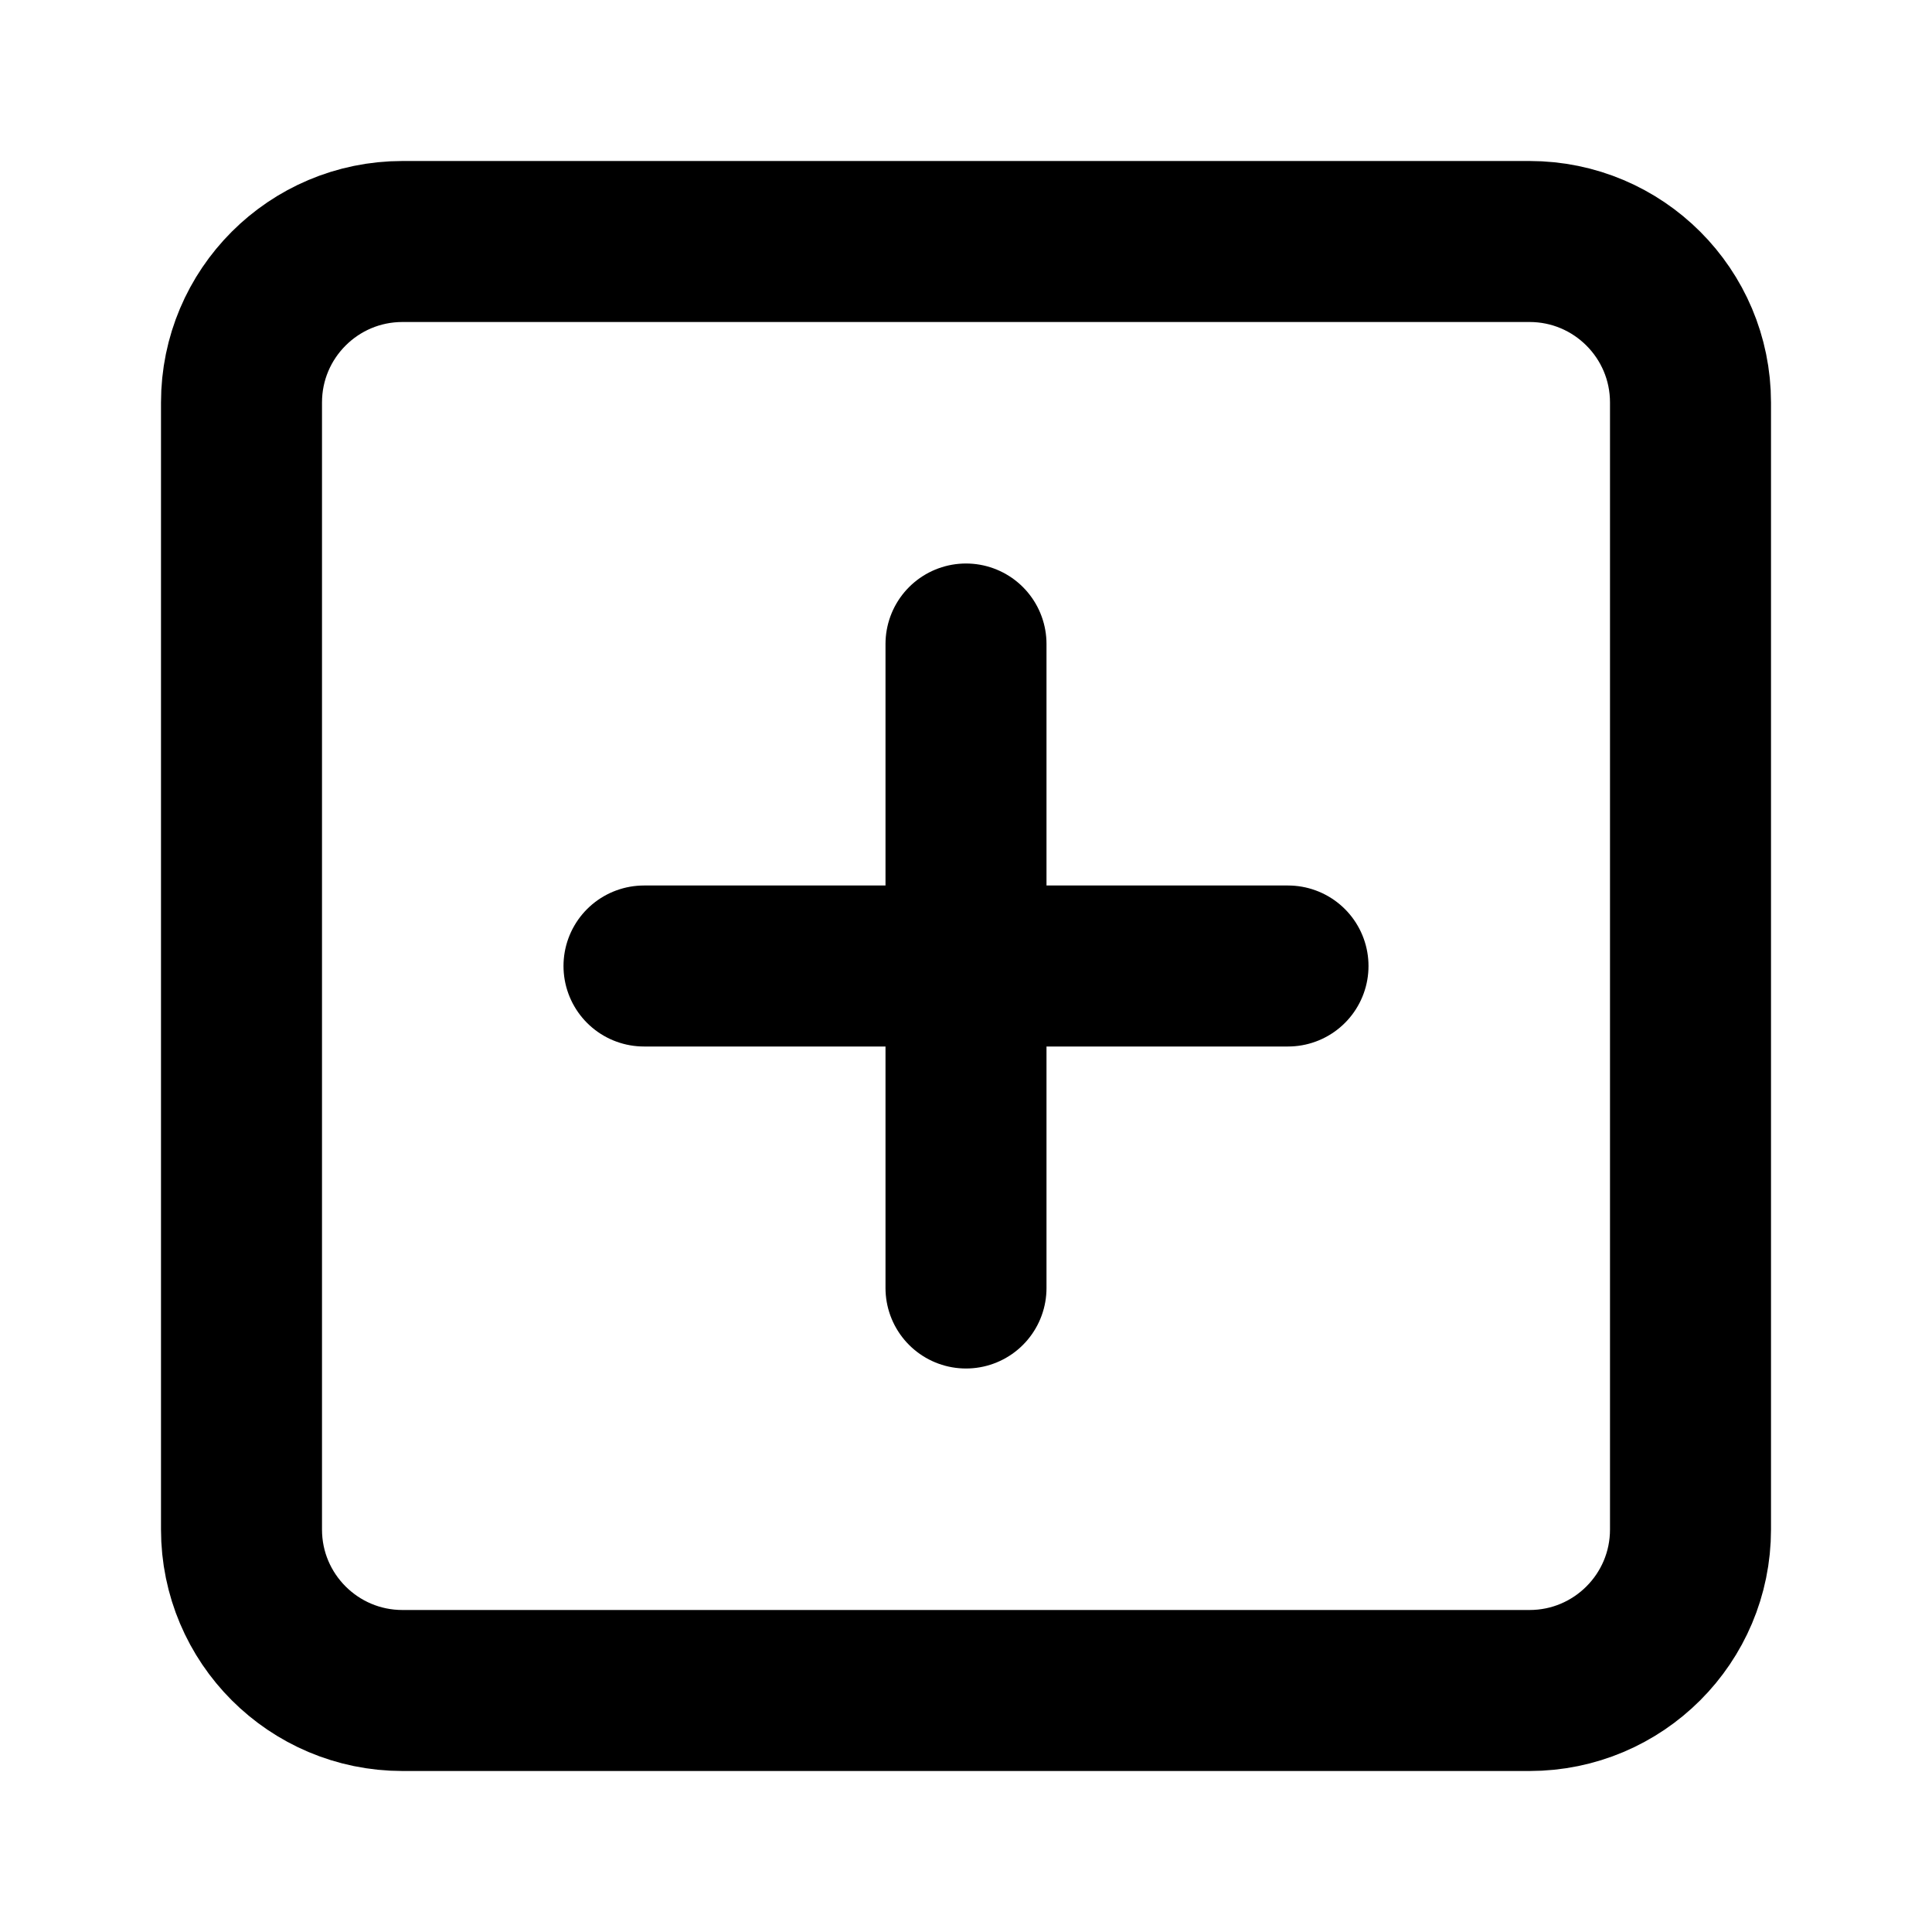
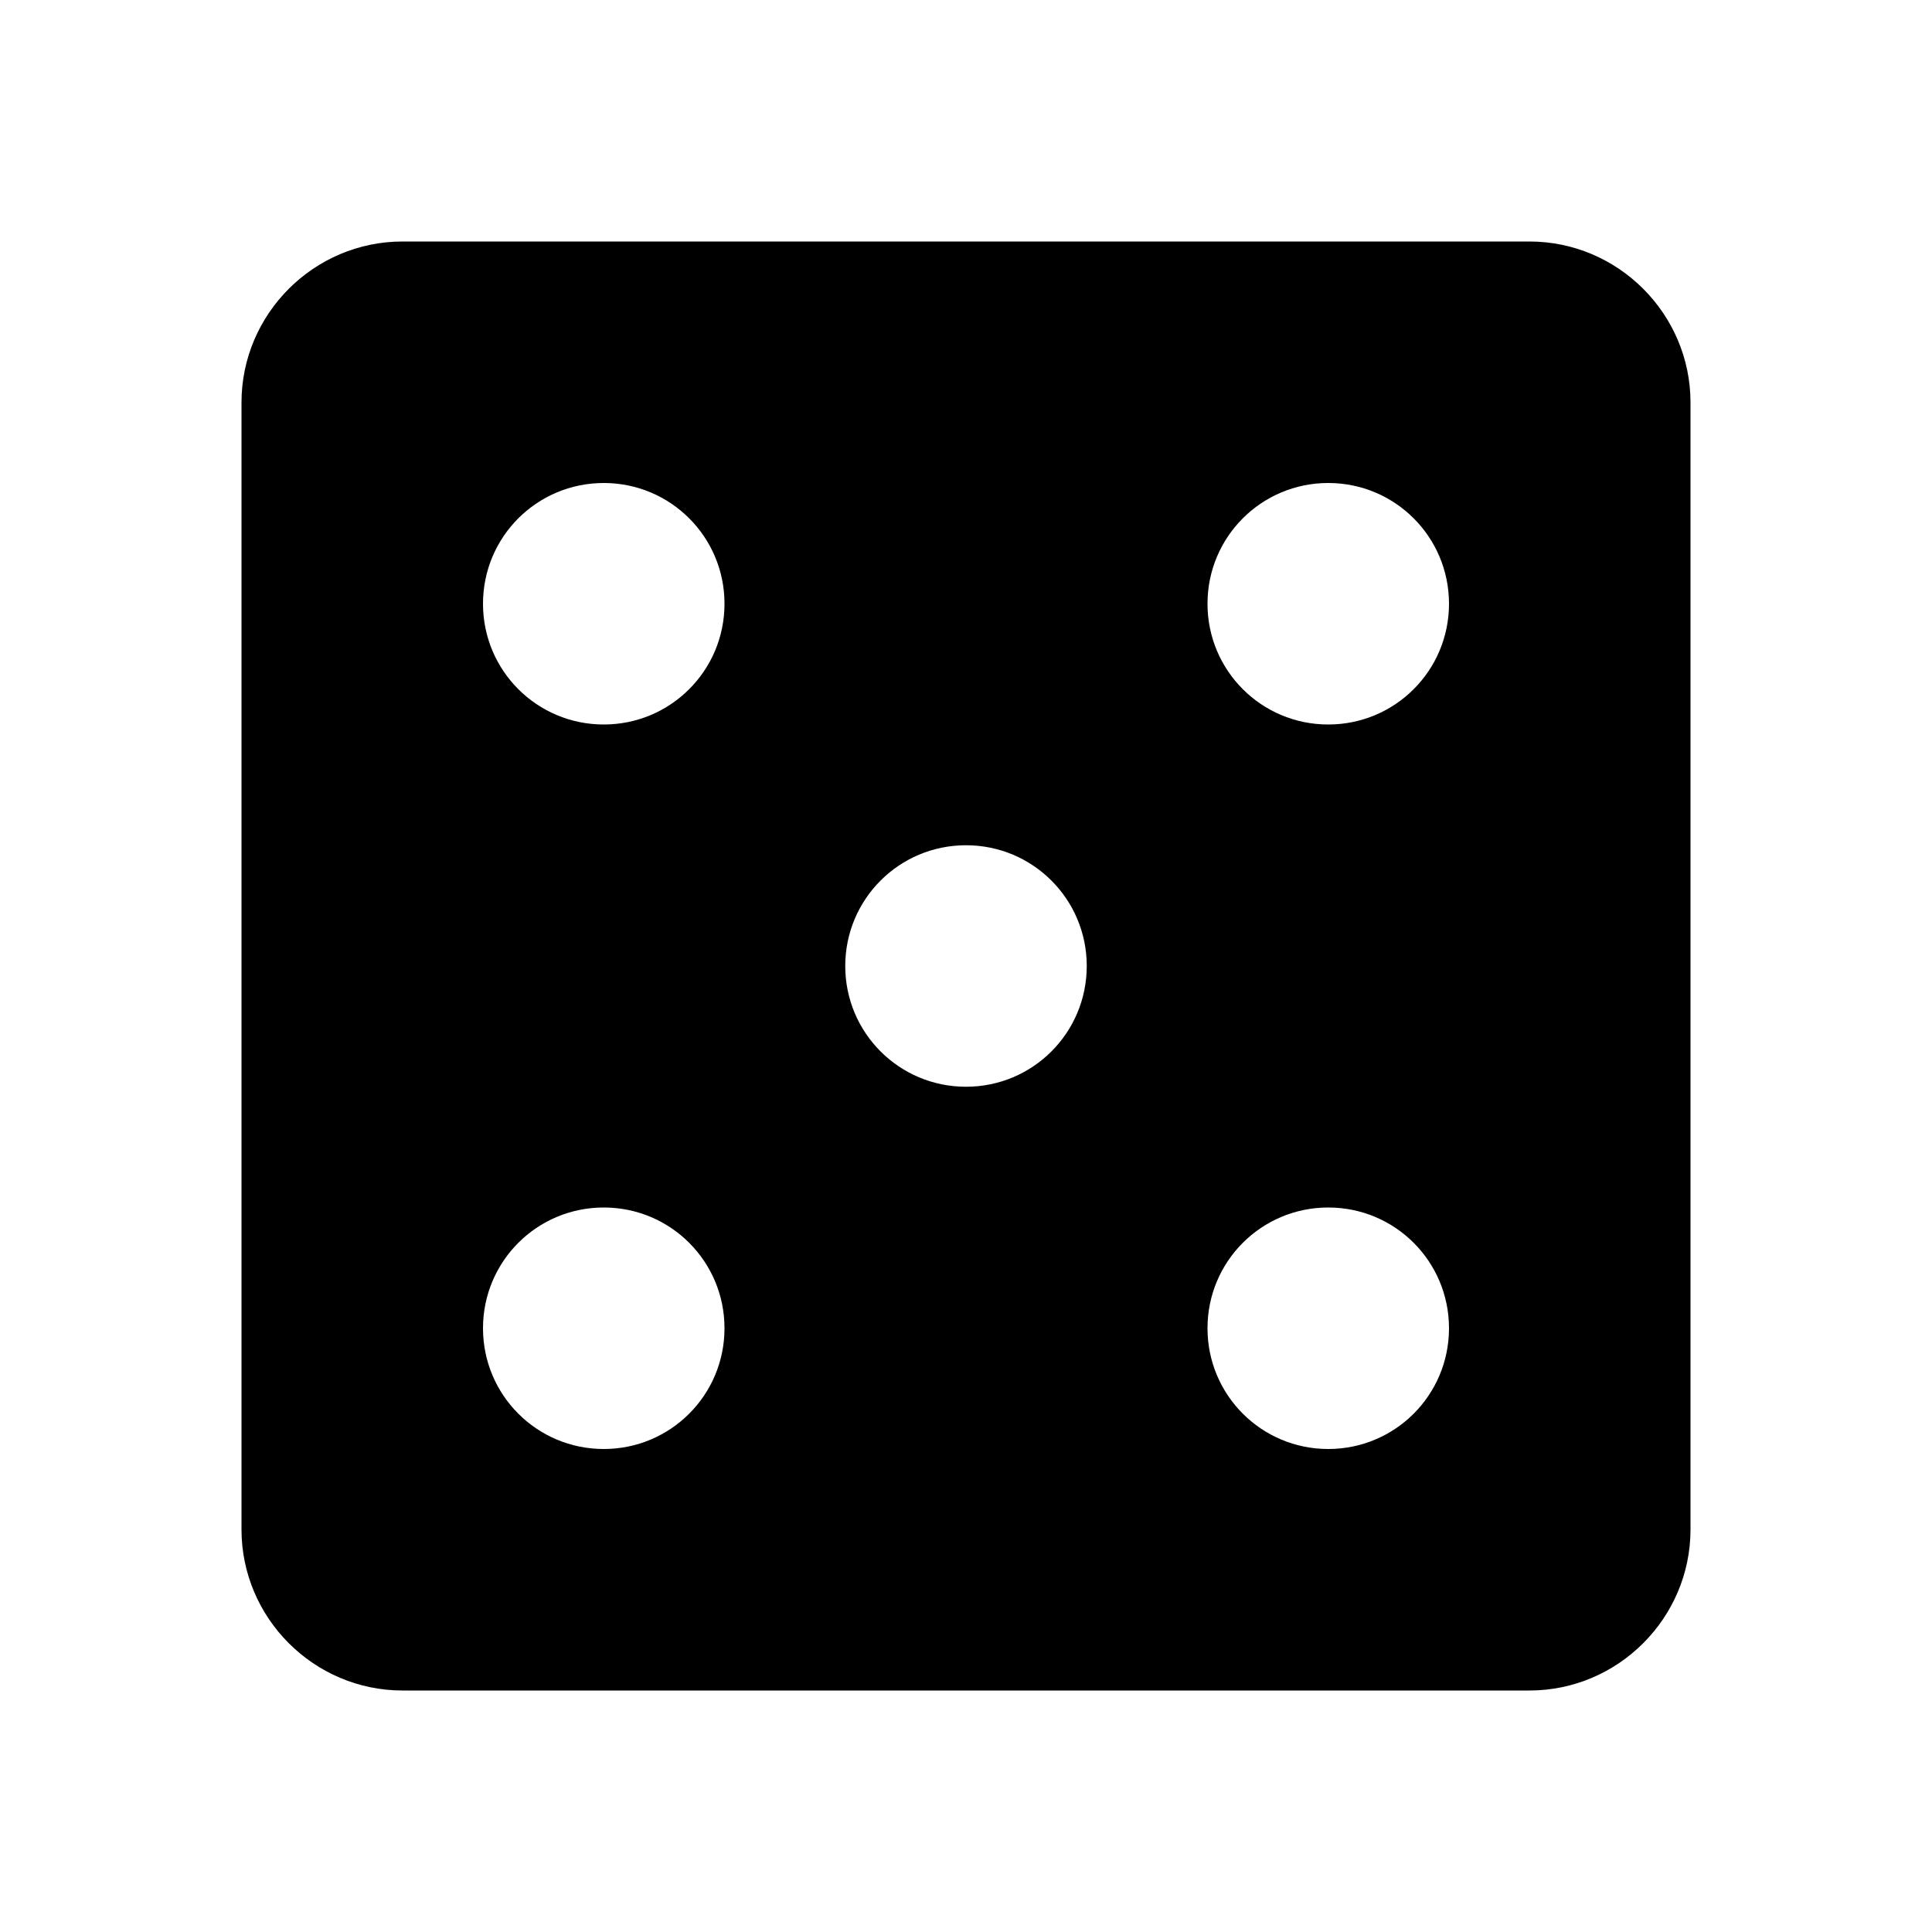
- <svg xmlns="http://www.w3.org/2000/svg" viewBox="0 0 24 24" fill="none" stroke="currentColor" stroke-width="2" stroke-linecap="round" stroke-linejoin="round">
-   <rect x="3" y="3" width="18" height="18" rx="2" ry="2" />
-   <path d="M12 8v8" />
-   <path d="M8 12h8" />
+ <svg xmlns="http://www.w3.org/2000/svg" viewBox="0 0 24 24" fill="currentColor">
+   <path d="M19 3H5c-1.1 0-2 .9-2 2v14c0 1.1.9 2 2 2h14c1.1 0 2-.9 2-2V5c0-1.1-.9-2-2-2zM7.5 18c-.83 0-1.5-.67-1.5-1.5S6.67 15 7.5 15s1.5.67 1.5 1.5S8.33 18 7.5 18zm0-9C6.67 9 6 8.33 6 7.5S6.67 6 7.5 6 9 6.67 9 7.5 8.33 9 7.5 9zm4.5 4.5c-.83 0-1.5-.67-1.5-1.5s.67-1.5 1.5-1.5 1.5.67 1.5 1.5-.67 1.5-1.5 1.5zm4.5 4.5c-.83 0-1.5-.67-1.5-1.5s.67-1.5 1.5-1.5 1.5.67 1.5 1.5-.67 1.5-1.5 1.5zm0-9c-.83 0-1.5-.67-1.5-1.5S15.67 6 16.5 6s1.5.67 1.5 1.5S17.33 9 16.5 9z" />
</svg>
